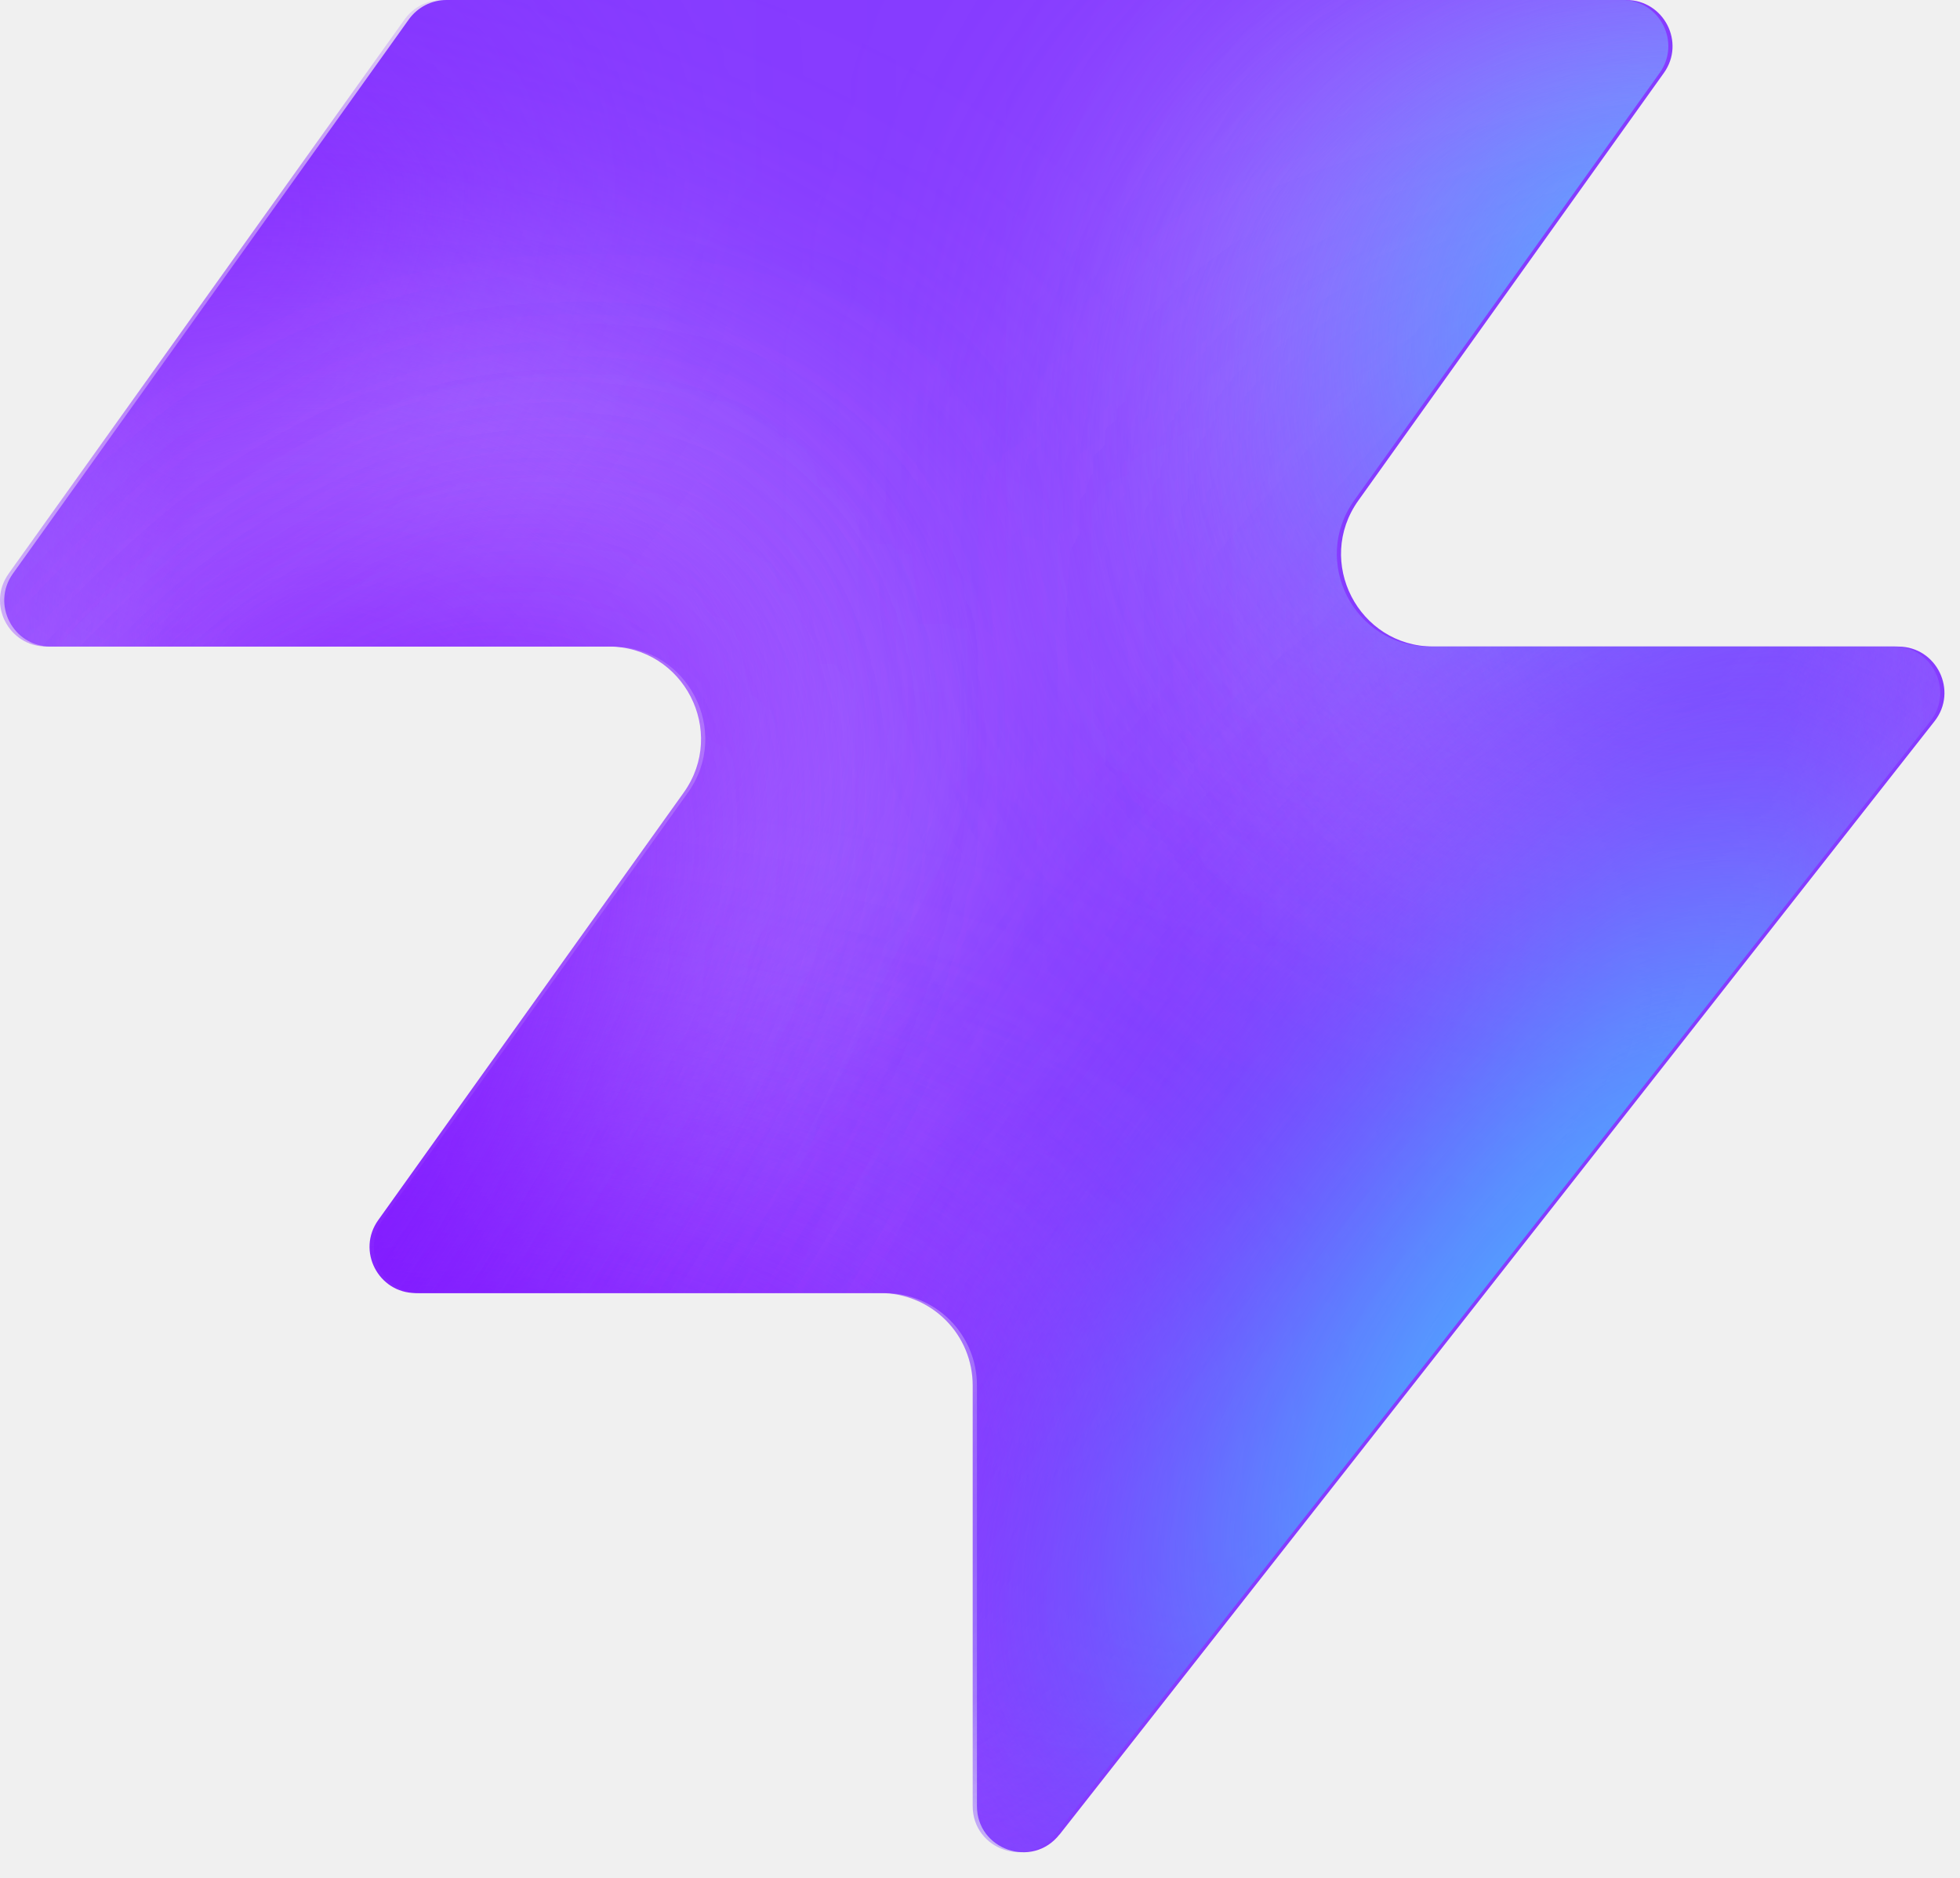
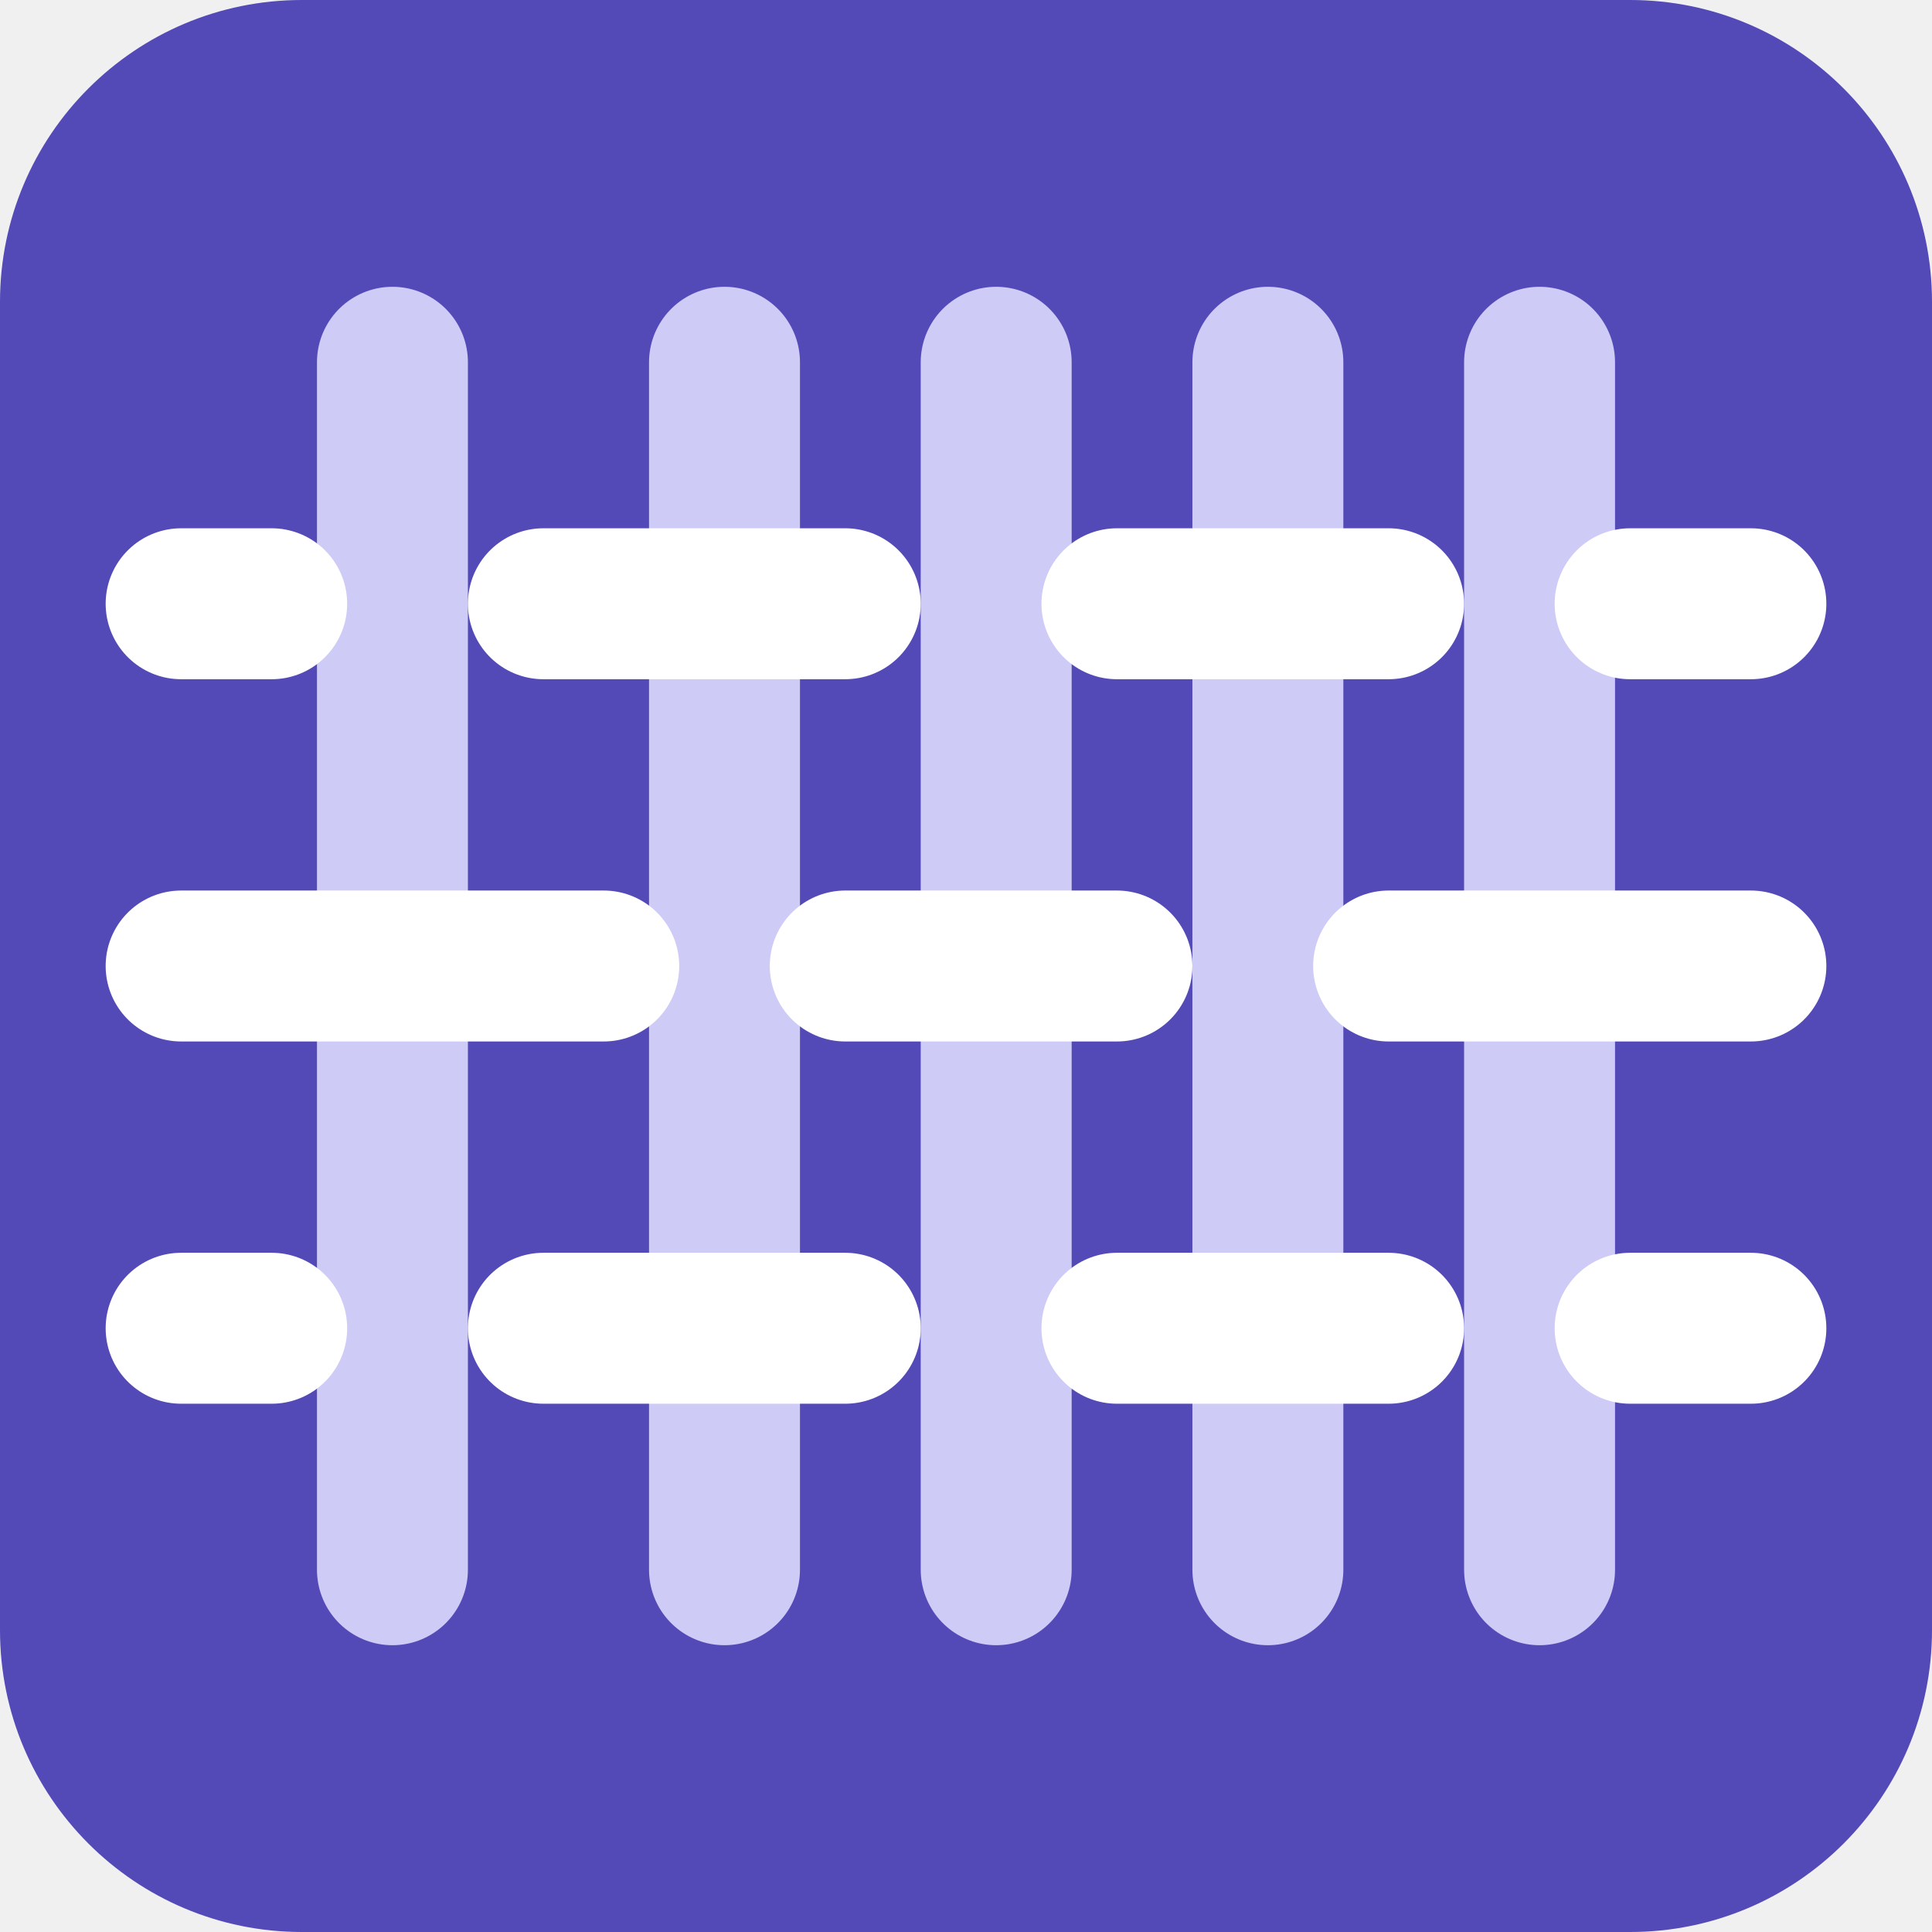
- <svg xmlns="http://www.w3.org/2000/svg" width="48" height="46" fill="none" viewBox="0 0 48 46">
-   <path fill="#863bff" d="M25.946 44.938c-.664.845-2.021.375-2.021-.698V33.937a2.26 2.26 0 0 0-2.262-2.262H10.287c-.92 0-1.456-1.04-.92-1.788l7.48-10.471c1.07-1.497 0-3.578-1.842-3.578H1.237c-.92 0-1.456-1.04-.92-1.788L10.013.474c.214-.297.556-.474.92-.474h28.894c.92 0 1.456 1.04.92 1.788l-7.48 10.471c-1.07 1.498 0 3.579 1.842 3.579h11.377c.943 0 1.473 1.088.89 1.83L25.947 44.94z" style="fill:#863bff;fill:color(display-p3 .525 .23 1);fill-opacity:1" />
-   <mask id="a" width="48" height="46" x="0" y="0" maskUnits="userSpaceOnUse" style="mask-type:alpha">
-     <path fill="#000" d="M25.842 44.938c-.664.844-2.021.375-2.021-.698V33.937a2.26 2.26 0 0 0-2.262-2.262H10.183c-.92 0-1.456-1.04-.92-1.788l7.48-10.471c1.07-1.498 0-3.579-1.842-3.579H1.133c-.92 0-1.456-1.04-.92-1.787L9.91.473c.214-.297.556-.474.92-.474h28.894c.92 0 1.456 1.04.92 1.788l-7.48 10.471c-1.07 1.498 0 3.578 1.842 3.578h11.377c.943 0 1.473 1.088.89 1.832L25.843 44.94z" style="fill:#000;fill-opacity:1" />
-   </mask>
-   <g mask="url(#a)">
-     <g filter="url(#b)">
-       <ellipse cx="5.508" cy="14.704" fill="#ede6ff" rx="5.508" ry="14.704" style="fill:#ede6ff;fill:color(display-p3 .927 .903 1);fill-opacity:1" transform="matrix(.00324 1 1 -.00324 -4.47 31.516)" />
-     </g>
-     <g filter="url(#c)">
-       <ellipse cx="10.399" cy="29.851" fill="#ede6ff" rx="10.399" ry="29.851" style="fill:#ede6ff;fill:color(display-p3 .927 .903 1);fill-opacity:1" transform="matrix(.00324 1 1 -.00324 -39.328 7.883)" />
-     </g>
-     <g filter="url(#d)">
-       <ellipse cx="5.508" cy="30.487" fill="#7e14ff" rx="5.508" ry="30.487" style="fill:#7e14ff;fill:color(display-p3 .492 .077 1);fill-opacity:1" transform="rotate(89.814 -25.913 -14.639)scale(1 -1)" />
-     </g>
-     <g filter="url(#e)">
-       <ellipse cx="5.508" cy="30.599" fill="#7e14ff" rx="5.508" ry="30.599" style="fill:#7e14ff;fill:color(display-p3 .492 .077 1);fill-opacity:1" transform="rotate(89.814 -32.644 -3.334)scale(1 -1)" />
-     </g>
-     <g filter="url(#f)">
-       <ellipse cx="5.508" cy="30.599" fill="#7e14ff" rx="5.508" ry="30.599" style="fill:#7e14ff;fill:color(display-p3 .492 .077 1);fill-opacity:1" transform="matrix(.00324 1 1 -.00324 -34.34 30.47)" />
-     </g>
-     <g filter="url(#g)">
-       <ellipse cx="14.072" cy="22.078" fill="#ede6ff" rx="14.072" ry="22.078" style="fill:#ede6ff;fill:color(display-p3 .927 .903 1);fill-opacity:1" transform="rotate(93.35 24.506 48.493)scale(-1 1)" />
-     </g>
-     <g filter="url(#h)">
-       <ellipse cx="3.47" cy="21.501" fill="#7e14ff" rx="3.47" ry="21.501" style="fill:#7e14ff;fill:color(display-p3 .492 .077 1);fill-opacity:1" transform="rotate(89.009 28.708 47.59)scale(-1 1)" />
-     </g>
-     <g filter="url(#i)">
-       <ellipse cx="3.47" cy="21.501" fill="#7e14ff" rx="3.47" ry="21.501" style="fill:#7e14ff;fill:color(display-p3 .492 .077 1);fill-opacity:1" transform="rotate(89.009 28.708 47.59)scale(-1 1)" />
-     </g>
-     <g filter="url(#j)">
-       <ellipse cx=".387" cy="8.972" fill="#7e14ff" rx="4.407" ry="29.108" style="fill:#7e14ff;fill:color(display-p3 .492 .077 1);fill-opacity:1" transform="rotate(39.51 .387 8.972)" />
-     </g>
-     <g filter="url(#k)">
-       <ellipse cx="47.523" cy="-6.092" fill="#7e14ff" rx="4.407" ry="29.108" style="fill:#7e14ff;fill:color(display-p3 .492 .077 1);fill-opacity:1" transform="rotate(37.892 47.523 -6.092)" />
-     </g>
-     <g filter="url(#l)">
-       <ellipse cx="41.412" cy="6.333" fill="#47bfff" rx="5.971" ry="9.665" style="fill:#47bfff;fill:color(display-p3 .28 .748 1);fill-opacity:1" transform="rotate(37.892 41.412 6.333)" />
-     </g>
-     <g filter="url(#m)">
-       <ellipse cx="-1.879" cy="38.332" fill="#7e14ff" rx="4.407" ry="29.108" style="fill:#7e14ff;fill:color(display-p3 .492 .077 1);fill-opacity:1" transform="rotate(37.892 -1.88 38.332)" />
-     </g>
-     <g filter="url(#n)">
-       <ellipse cx="-1.879" cy="38.332" fill="#7e14ff" rx="4.407" ry="29.108" style="fill:#7e14ff;fill:color(display-p3 .492 .077 1);fill-opacity:1" transform="rotate(37.892 -1.88 38.332)" />
-     </g>
-     <g filter="url(#o)">
-       <ellipse cx="35.651" cy="29.907" fill="#7e14ff" rx="4.407" ry="29.108" style="fill:#7e14ff;fill:color(display-p3 .492 .077 1);fill-opacity:1" transform="rotate(37.892 35.651 29.907)" />
-     </g>
-     <g filter="url(#p)">
-       <ellipse cx="38.418" cy="32.4" fill="#47bfff" rx="5.971" ry="15.297" style="fill:#47bfff;fill:color(display-p3 .28 .748 1);fill-opacity:1" transform="rotate(37.892 38.418 32.4)" />
-     </g>
+ <svg xmlns="http://www.w3.org/2000/svg" width="32" height="32" viewBox="0 0 32 32">
+   <g transform="translate(16, 16)">
+     <rect x="-16" y="-16" width="32" height="32" rx="5" fill="#534AB7" />
+     <line x1="-9.5" y1="-10" x2="-9.5" y2="10" stroke="#CECBF6" stroke-width="2.5" stroke-linecap="round" />
+     <line x1="-4" y1="-10" x2="-4" y2="10" stroke="#CECBF6" stroke-width="2.5" stroke-linecap="round" />
+     <line x1="0.5" y1="-10" x2="0.5" y2="10" stroke="#CECBF6" stroke-width="2.5" stroke-linecap="round" />
+     <line x1="5" y1="-10" x2="5" y2="10" stroke="#CECBF6" stroke-width="2.5" stroke-linecap="round" />
+     <line x1="9.5" y1="-10" x2="9.5" y2="10" stroke="#CECBF6" stroke-width="2.5" stroke-linecap="round" />
+     <line x1="-13" y1="-6" x2="-11.5" y2="-6" stroke="white" stroke-width="2.5" stroke-linecap="round" />
+     <line x1="-7" y1="-6" x2="-2" y2="-6" stroke="white" stroke-width="2.5" stroke-linecap="round" />
+     <line x1="2.5" y1="-6" x2="7" y2="-6" stroke="white" stroke-width="2.5" stroke-linecap="round" />
+     <line x1="11" y1="-6" x2="13" y2="-6" stroke="white" stroke-width="2.5" stroke-linecap="round" />
+     <line x1="-13" y1="0" x2="-6" y2="0" stroke="white" stroke-width="2.5" stroke-linecap="round" />
+     <line x1="-2" y1="0" x2="2.5" y2="0" stroke="white" stroke-width="2.5" stroke-linecap="round" />
+     <line x1="7" y1="0" x2="13" y2="0" stroke="white" stroke-width="2.5" stroke-linecap="round" />
+     <line x1="-13" y1="6" x2="-11.5" y2="6" stroke="white" stroke-width="2.5" stroke-linecap="round" />
+     <line x1="-7" y1="6" x2="-2" y2="6" stroke="white" stroke-width="2.5" stroke-linecap="round" />
+     <line x1="2.5" y1="6" x2="7" y2="6" stroke="white" stroke-width="2.5" stroke-linecap="round" />
+     <line x1="11" y1="6" x2="13" y2="6" stroke="white" stroke-width="2.5" stroke-linecap="round" />
  </g>
-   <defs>
-     <filter id="b" width="60.045" height="41.654" x="-19.77" y="16.149" color-interpolation-filters="sRGB" filterUnits="userSpaceOnUse">
-       <feFlood flood-opacity="0" result="BackgroundImageFix" />
-       <feBlend in="SourceGraphic" in2="BackgroundImageFix" result="shape" />
-       <feGaussianBlur result="effect1_foregroundBlur_2002_17158" stdDeviation="7.659" />
-     </filter>
-     <filter id="c" width="90.34" height="51.437" x="-54.613" y="-7.533" color-interpolation-filters="sRGB" filterUnits="userSpaceOnUse">
-       <feFlood flood-opacity="0" result="BackgroundImageFix" />
-       <feBlend in="SourceGraphic" in2="BackgroundImageFix" result="shape" />
-       <feGaussianBlur result="effect1_foregroundBlur_2002_17158" stdDeviation="7.659" />
-     </filter>
-     <filter id="d" width="79.355" height="29.4" x="-49.64" y="2.03" color-interpolation-filters="sRGB" filterUnits="userSpaceOnUse">
-       <feFlood flood-opacity="0" result="BackgroundImageFix" />
-       <feBlend in="SourceGraphic" in2="BackgroundImageFix" result="shape" />
-       <feGaussianBlur result="effect1_foregroundBlur_2002_17158" stdDeviation="4.596" />
-     </filter>
-     <filter id="e" width="79.579" height="29.4" x="-45.045" y="20.029" color-interpolation-filters="sRGB" filterUnits="userSpaceOnUse">
-       <feFlood flood-opacity="0" result="BackgroundImageFix" />
-       <feBlend in="SourceGraphic" in2="BackgroundImageFix" result="shape" />
-       <feGaussianBlur result="effect1_foregroundBlur_2002_17158" stdDeviation="4.596" />
-     </filter>
-     <filter id="f" width="79.579" height="29.4" x="-43.513" y="21.178" color-interpolation-filters="sRGB" filterUnits="userSpaceOnUse">
-       <feFlood flood-opacity="0" result="BackgroundImageFix" />
-       <feBlend in="SourceGraphic" in2="BackgroundImageFix" result="shape" />
-       <feGaussianBlur result="effect1_foregroundBlur_2002_17158" stdDeviation="4.596" />
-     </filter>
-     <filter id="g" width="74.749" height="58.852" x="15.756" y="-17.901" color-interpolation-filters="sRGB" filterUnits="userSpaceOnUse">
-       <feFlood flood-opacity="0" result="BackgroundImageFix" />
-       <feBlend in="SourceGraphic" in2="BackgroundImageFix" result="shape" />
-       <feGaussianBlur result="effect1_foregroundBlur_2002_17158" stdDeviation="7.659" />
-     </filter>
-     <filter id="h" width="61.377" height="25.362" x="23.548" y="2.284" color-interpolation-filters="sRGB" filterUnits="userSpaceOnUse">
-       <feFlood flood-opacity="0" result="BackgroundImageFix" />
-       <feBlend in="SourceGraphic" in2="BackgroundImageFix" result="shape" />
-       <feGaussianBlur result="effect1_foregroundBlur_2002_17158" stdDeviation="4.596" />
-     </filter>
-     <filter id="i" width="61.377" height="25.362" x="23.548" y="2.284" color-interpolation-filters="sRGB" filterUnits="userSpaceOnUse">
-       <feFlood flood-opacity="0" result="BackgroundImageFix" />
-       <feBlend in="SourceGraphic" in2="BackgroundImageFix" result="shape" />
-       <feGaussianBlur result="effect1_foregroundBlur_2002_17158" stdDeviation="4.596" />
-     </filter>
-     <filter id="j" width="56.045" height="63.649" x="-27.636" y="-22.853" color-interpolation-filters="sRGB" filterUnits="userSpaceOnUse">
-       <feFlood flood-opacity="0" result="BackgroundImageFix" />
-       <feBlend in="SourceGraphic" in2="BackgroundImageFix" result="shape" />
-       <feGaussianBlur result="effect1_foregroundBlur_2002_17158" stdDeviation="4.596" />
-     </filter>
-     <filter id="k" width="54.814" height="64.646" x="20.116" y="-38.415" color-interpolation-filters="sRGB" filterUnits="userSpaceOnUse">
-       <feFlood flood-opacity="0" result="BackgroundImageFix" />
-       <feBlend in="SourceGraphic" in2="BackgroundImageFix" result="shape" />
-       <feGaussianBlur result="effect1_foregroundBlur_2002_17158" stdDeviation="4.596" />
-     </filter>
-     <filter id="l" width="33.541" height="35.313" x="24.641" y="-11.323" color-interpolation-filters="sRGB" filterUnits="userSpaceOnUse">
-       <feFlood flood-opacity="0" result="BackgroundImageFix" />
-       <feBlend in="SourceGraphic" in2="BackgroundImageFix" result="shape" />
-       <feGaussianBlur result="effect1_foregroundBlur_2002_17158" stdDeviation="4.596" />
-     </filter>
-     <filter id="m" width="54.814" height="64.646" x="-29.286" y="6.009" color-interpolation-filters="sRGB" filterUnits="userSpaceOnUse">
-       <feFlood flood-opacity="0" result="BackgroundImageFix" />
-       <feBlend in="SourceGraphic" in2="BackgroundImageFix" result="shape" />
-       <feGaussianBlur result="effect1_foregroundBlur_2002_17158" stdDeviation="4.596" />
-     </filter>
-     <filter id="n" width="54.814" height="64.646" x="-29.286" y="6.009" color-interpolation-filters="sRGB" filterUnits="userSpaceOnUse">
-       <feFlood flood-opacity="0" result="BackgroundImageFix" />
-       <feBlend in="SourceGraphic" in2="BackgroundImageFix" result="shape" />
-       <feGaussianBlur result="effect1_foregroundBlur_2002_17158" stdDeviation="4.596" />
-     </filter>
-     <filter id="o" width="54.814" height="64.646" x="8.244" y="-2.416" color-interpolation-filters="sRGB" filterUnits="userSpaceOnUse">
-       <feFlood flood-opacity="0" result="BackgroundImageFix" />
-       <feBlend in="SourceGraphic" in2="BackgroundImageFix" result="shape" />
-       <feGaussianBlur result="effect1_foregroundBlur_2002_17158" stdDeviation="4.596" />
-     </filter>
-     <filter id="p" width="39.409" height="43.623" x="18.713" y="10.588" color-interpolation-filters="sRGB" filterUnits="userSpaceOnUse">
-       <feFlood flood-opacity="0" result="BackgroundImageFix" />
-       <feBlend in="SourceGraphic" in2="BackgroundImageFix" result="shape" />
-       <feGaussianBlur result="effect1_foregroundBlur_2002_17158" stdDeviation="4.596" />
-     </filter>
-   </defs>
</svg>
